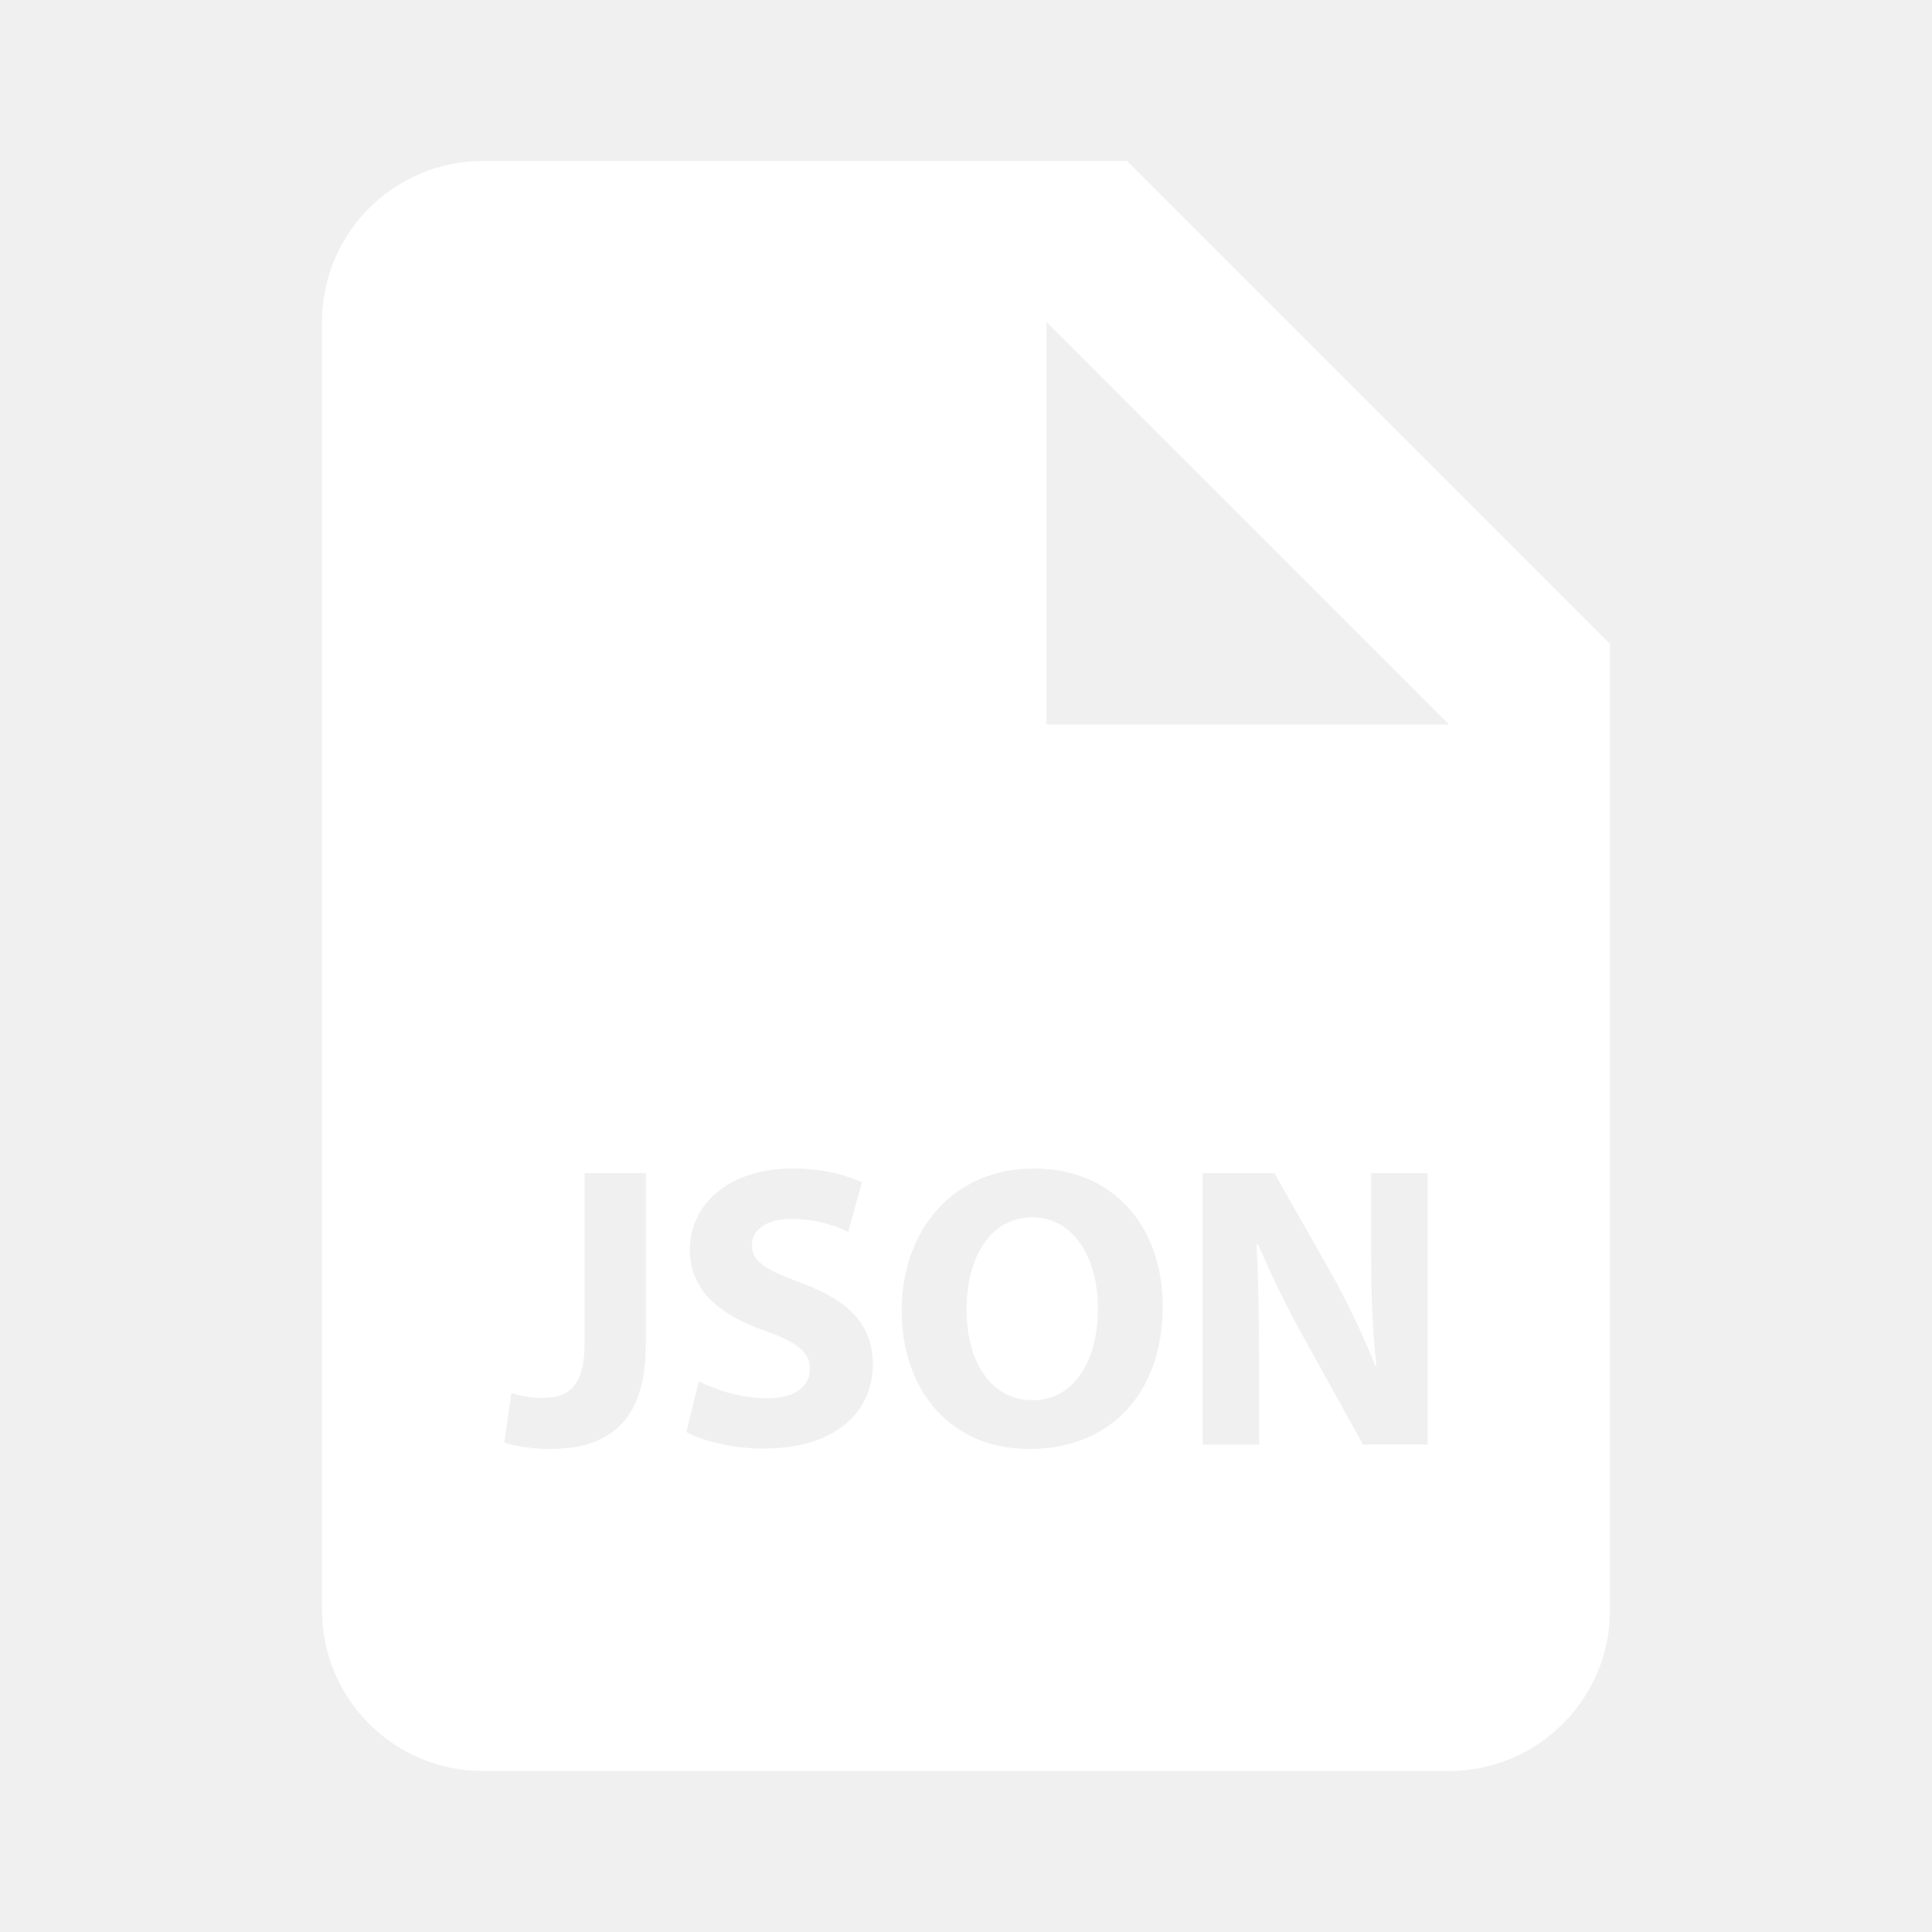
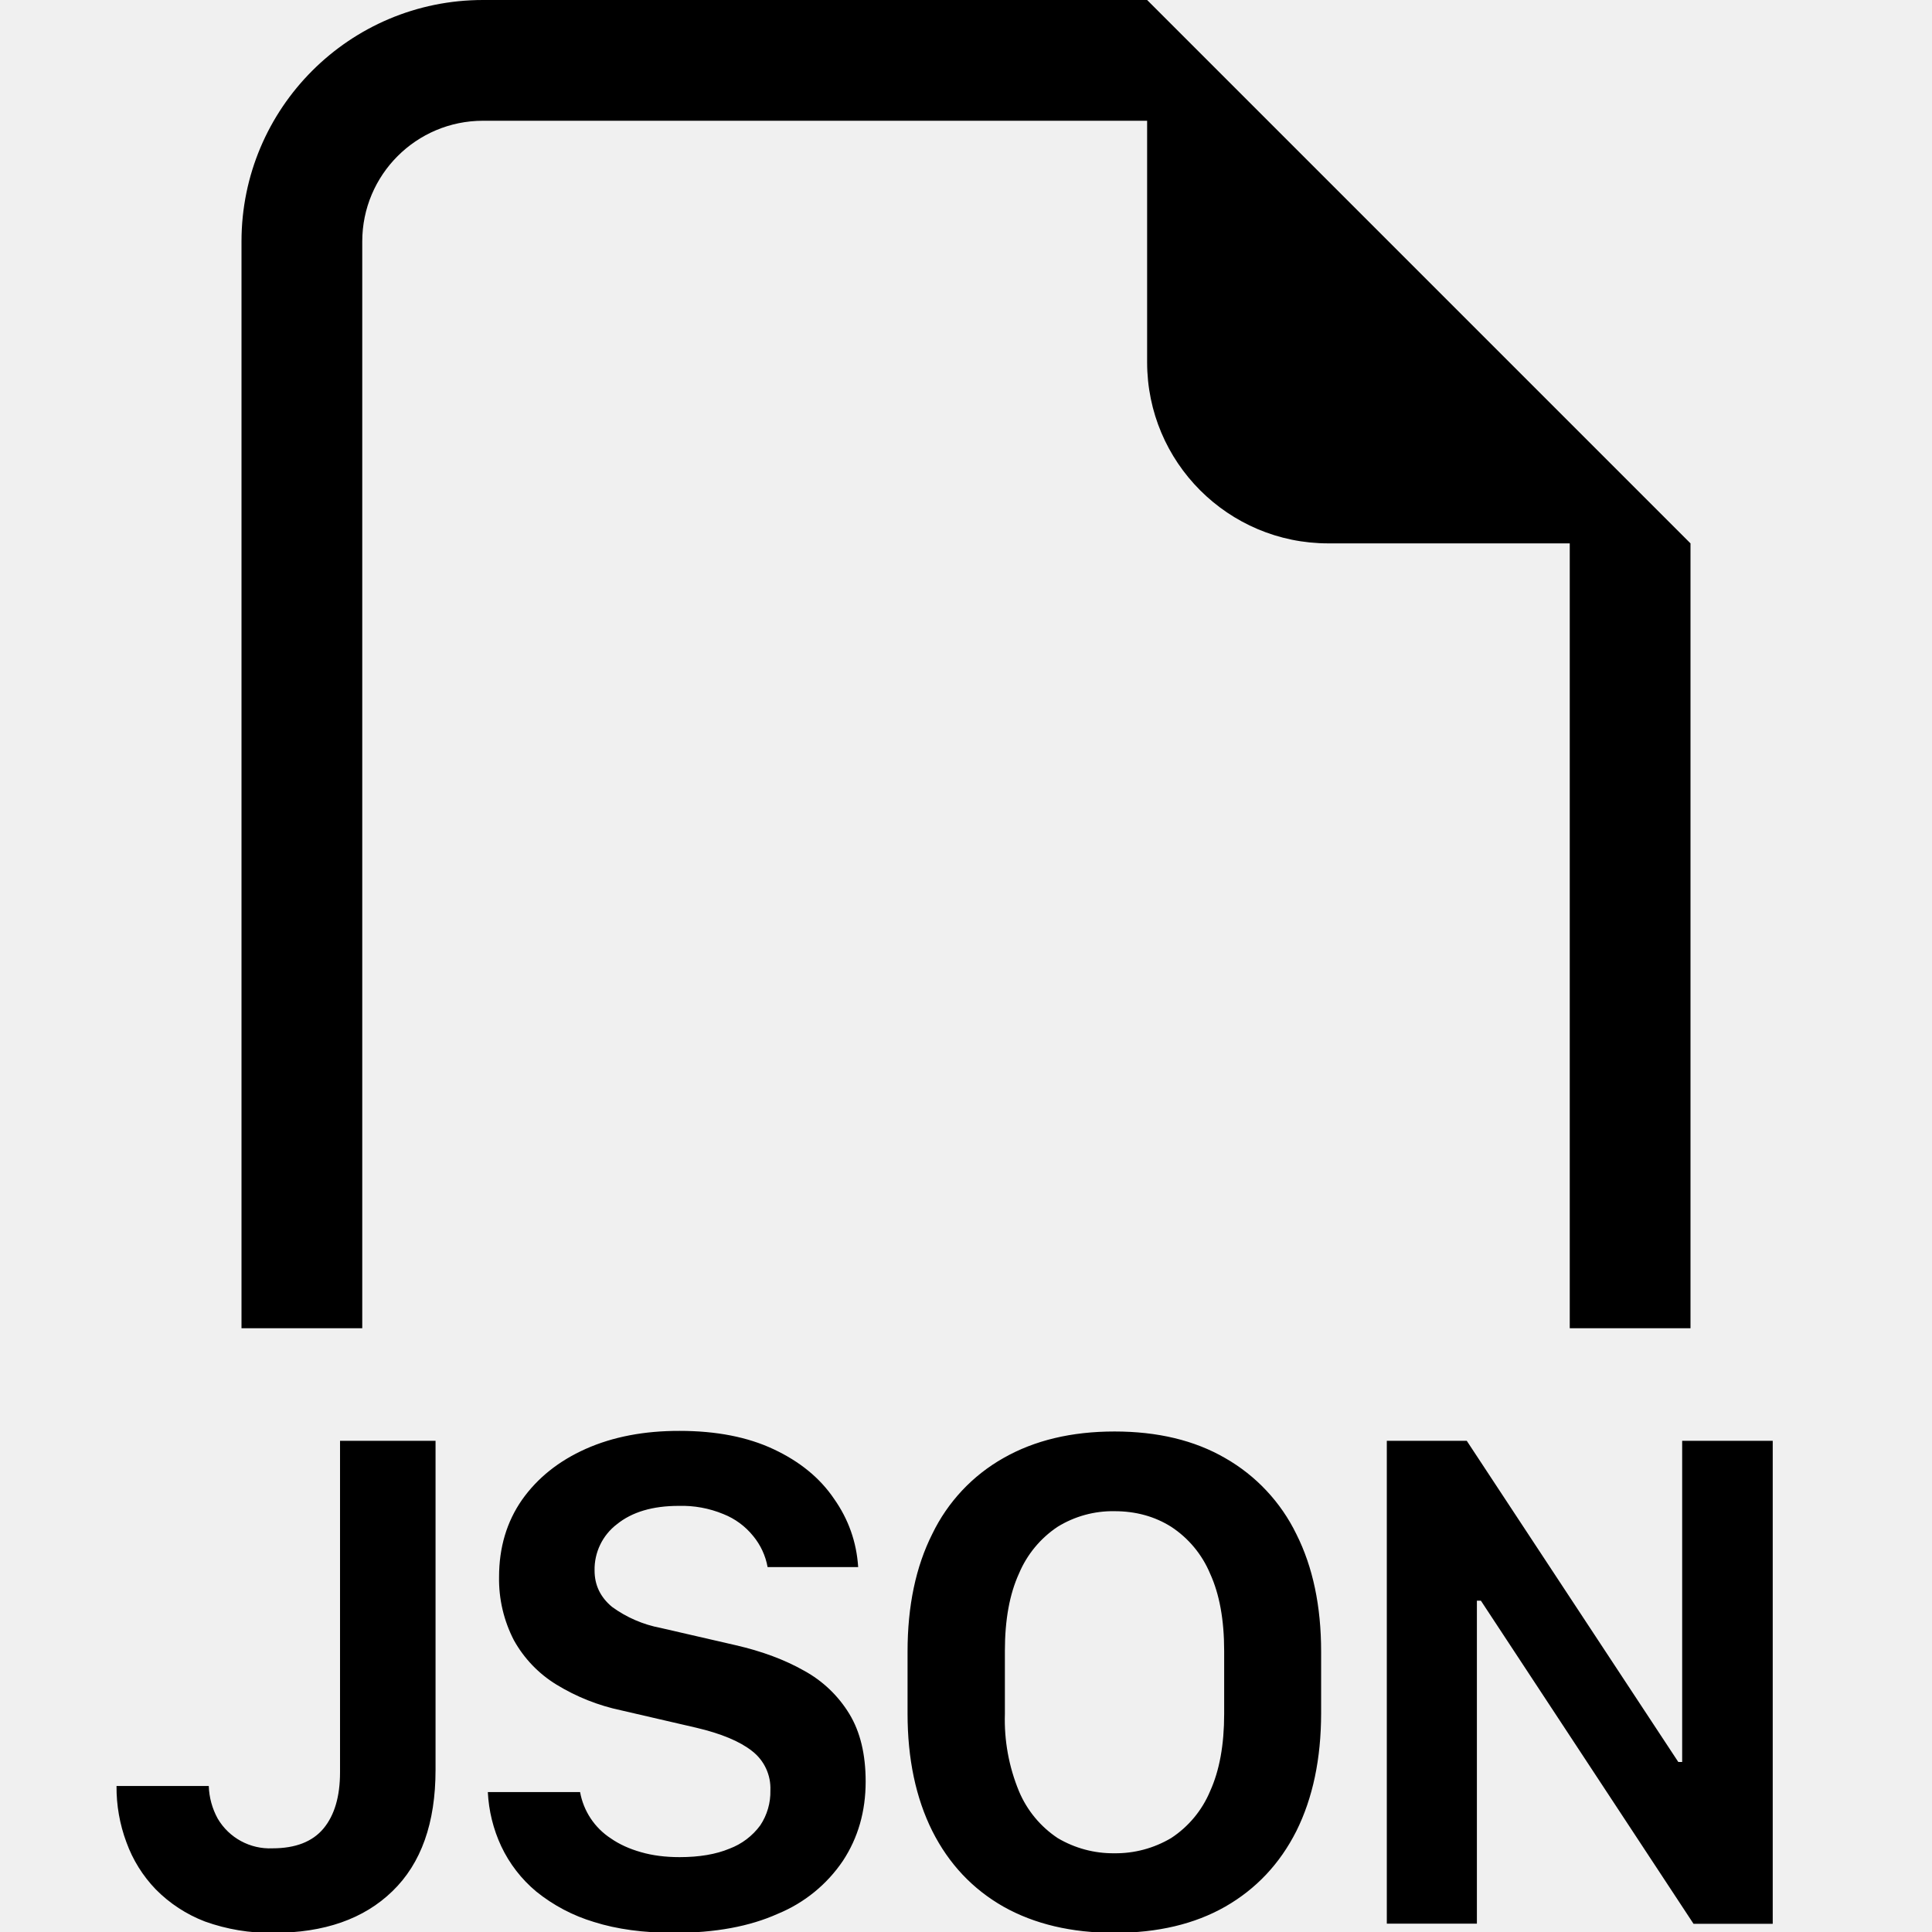
- <svg xmlns="http://www.w3.org/2000/svg" height="24" viewBox="0 0 24 24" width="24" fill="#ffffff">
-   <path d="M12.823 15.122c-.517 0-.816.491-.816 1.146 0 .661.311 1.126.82 1.126.517 0 .812-.49.812-1.146 0-.604-.291-1.126-.816-1.126z" />
-   <path d="M14 2H6a2 2 0 0 0-2 2v16a2 2 0 0 0 2 2h12a2 2 0 0 0 2-2V8l-6-6zM8.022 16.704c0 .961-.461 1.296-1.2 1.296-.176 0-.406-.029-.557-.08l.086-.615c.104.035.239.06.391.06.319 0 .52-.145.52-.67v-2.122h.761v2.131zm1.459 1.291c-.385 0-.766-.1-.955-.205l.155-.631c.204.105.521.211.846.211.35 0 .534-.146.534-.365 0-.211-.159-.331-.564-.476-.562-.195-.927-.506-.927-.996 0-.576.481-1.017 1.277-1.017.38 0 .659.08.861.171l-.172.615c-.135-.065-.375-.16-.705-.16s-.491.15-.491.325c0 .215.19.311.627.476.596.22.876.53.876 1.006.001.566-.436 1.046-1.362 1.046zm3.306.005c-1.001 0-1.586-.755-1.586-1.716 0-1.012.646-1.768 1.642-1.768 1.035 0 1.601.776 1.601 1.707C14.443 17.33 13.773 18 12.787 18zm4.947-.055h-.802l-.721-1.302a12.64 12.64 0 0 1-.585-1.19l-.016.005c.021.445.031.921.031 1.472v1.016h-.701v-3.373h.891l.701 1.236c.2.354.4.775.552 1.155h.014c-.05-.445-.065-.9-.065-1.406v-.985h.702v3.372zM14 9h-1V4l5 5h-4z" />
+ <svg xmlns="http://www.w3.org/2000/svg" width="16" height="16" fill="currentColor" class="bi bi-filetype-json" viewBox="0 0 16 16">
+   <path fill-rule="evenodd" d="M14 4.5V11h-1V4.5h-2A1.5 1.5 0 0 1 9.5 3V1H4a1 1 0 0 0-1 1v9H2V2a2 2 0 0 1 2-2h5.5zM4.151 15.29a1.2 1.2 0 0 1-.111-.449h.764a.58.58 0 0 0 .255.384q.105.073.25.114.142.041.319.041.245 0 .413-.07a.56.56 0 0 0 .255-.193.5.5 0 0 0 .084-.29.39.39 0 0 0-.152-.326q-.152-.12-.463-.193l-.618-.143a1.7 1.7 0 0 1-.539-.214 1 1 0 0 1-.352-.367 1.1 1.1 0 0 1-.123-.524q0-.366.19-.639.192-.272.528-.422.337-.15.777-.149.456 0 .779.152.326.153.5.41.18.255.2.566h-.75a.56.56 0 0 0-.12-.258.6.6 0 0 0-.246-.181.9.9 0 0 0-.37-.068q-.324 0-.512.152a.47.47 0 0 0-.185.384q0 .18.144.3a1 1 0 0 0 .404.175l.621.143q.326.075.566.211a1 1 0 0 1 .375.358q.135.222.135.56 0 .37-.188.656a1.2 1.2 0 0 1-.539.439q-.351.158-.858.158-.381 0-.665-.09a1.4 1.4 0 0 1-.478-.252 1.1 1.1 0 0 1-.29-.375m-3.104-.033a1.3 1.3 0 0 1-.082-.466h.764a.6.6 0 0 0 .074.27.5.5 0 0 0 .454.246q.285 0 .422-.164.137-.165.137-.466v-2.745h.791v2.725q0 .66-.357 1.005-.355.345-.985.345a1.6 1.6 0 0 1-.568-.094 1.15 1.15 0 0 1-.407-.266 1.1 1.1 0 0 1-.243-.39m9.091-1.585v.522q0 .384-.117.641a.86.86 0 0 1-.322.387.9.9 0 0 1-.47.126.9.9 0 0 1-.47-.126.87.87 0 0 1-.32-.387 1.55 1.55 0 0 1-.117-.641v-.522q0-.386.117-.641a.87.87 0 0 1 .32-.387.87.87 0 0 1 .47-.129q.265 0 .47.129a.86.86 0 0 1 .322.387q.117.255.117.641m.803.519v-.513q0-.565-.205-.973a1.46 1.46 0 0 0-.59-.63q-.38-.22-.916-.22-.534 0-.92.22a1.44 1.44 0 0 0-.589.628q-.205.407-.205.975v.513q0 .562.205.973.205.407.589.626.386.217.92.217.536 0 .917-.217.384-.22.589-.626.204-.41.205-.973m1.29-.935v2.675h-.746v-3.999h.662l1.752 2.66h.032v-2.66h.75v4h-.656l-1.761-2.676z" />
</svg>
